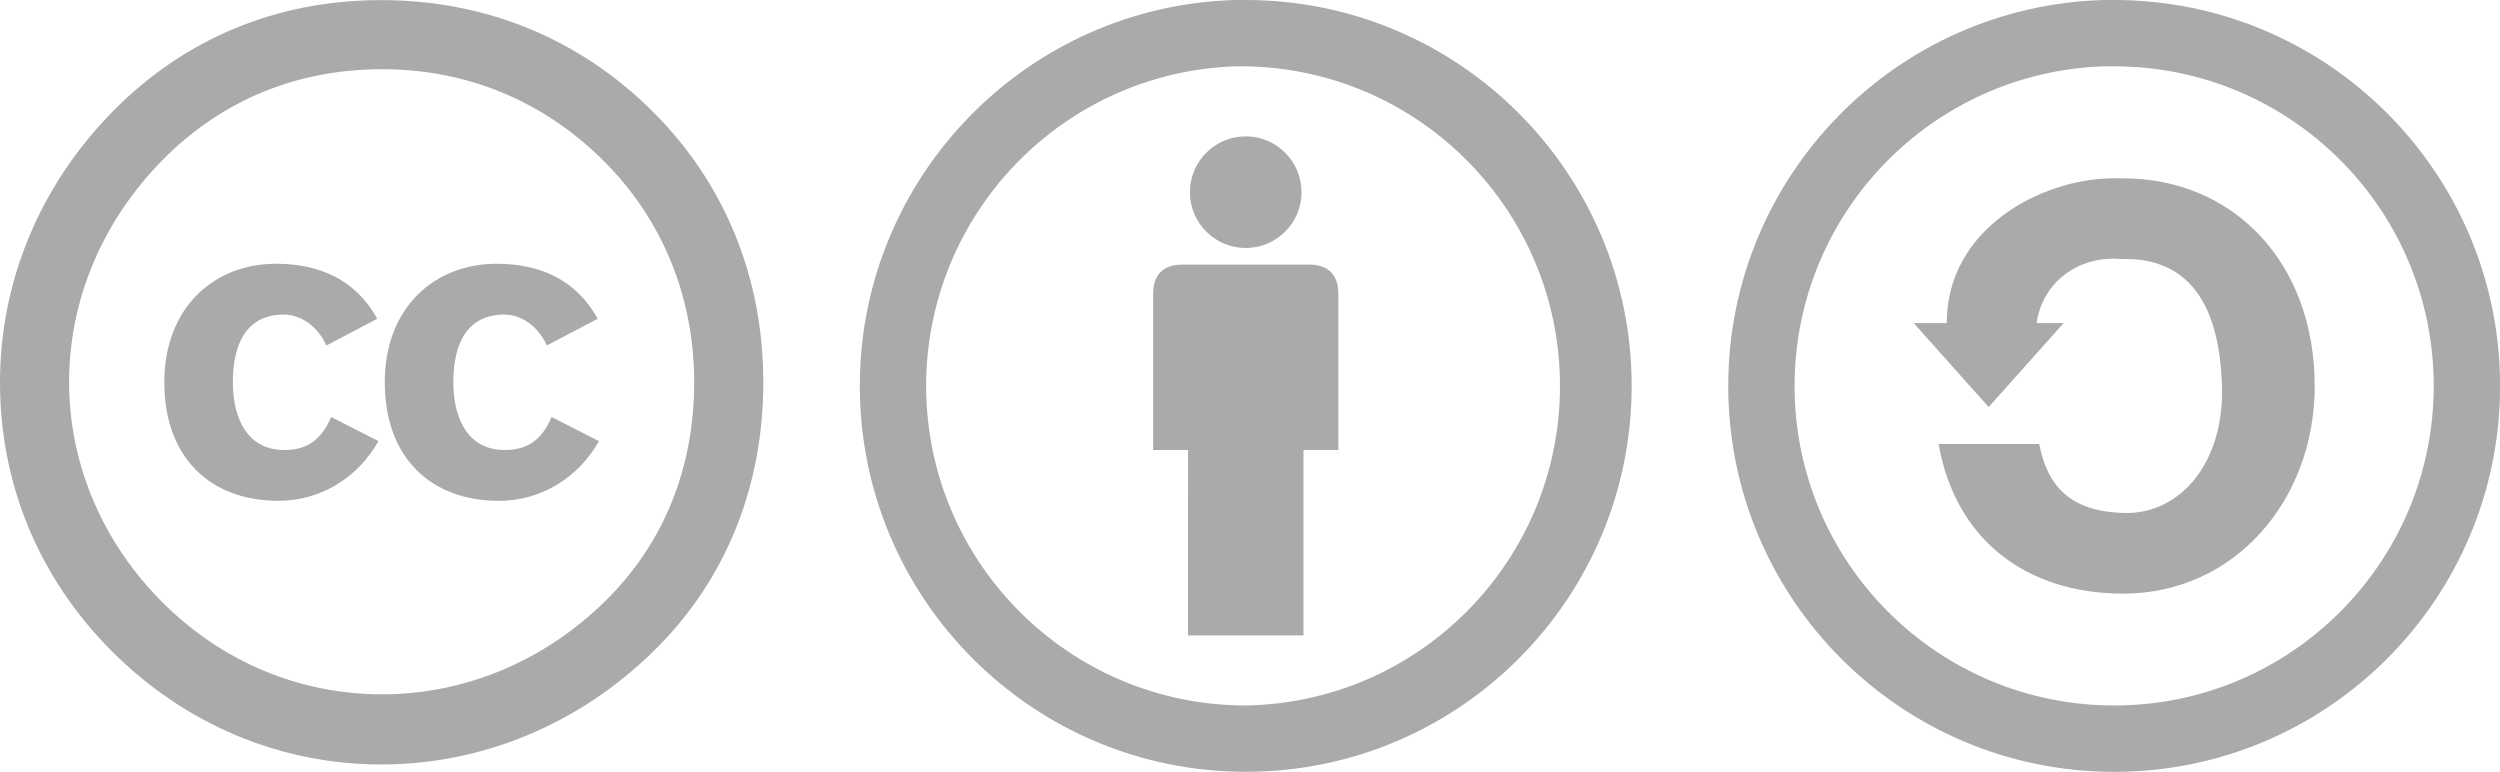
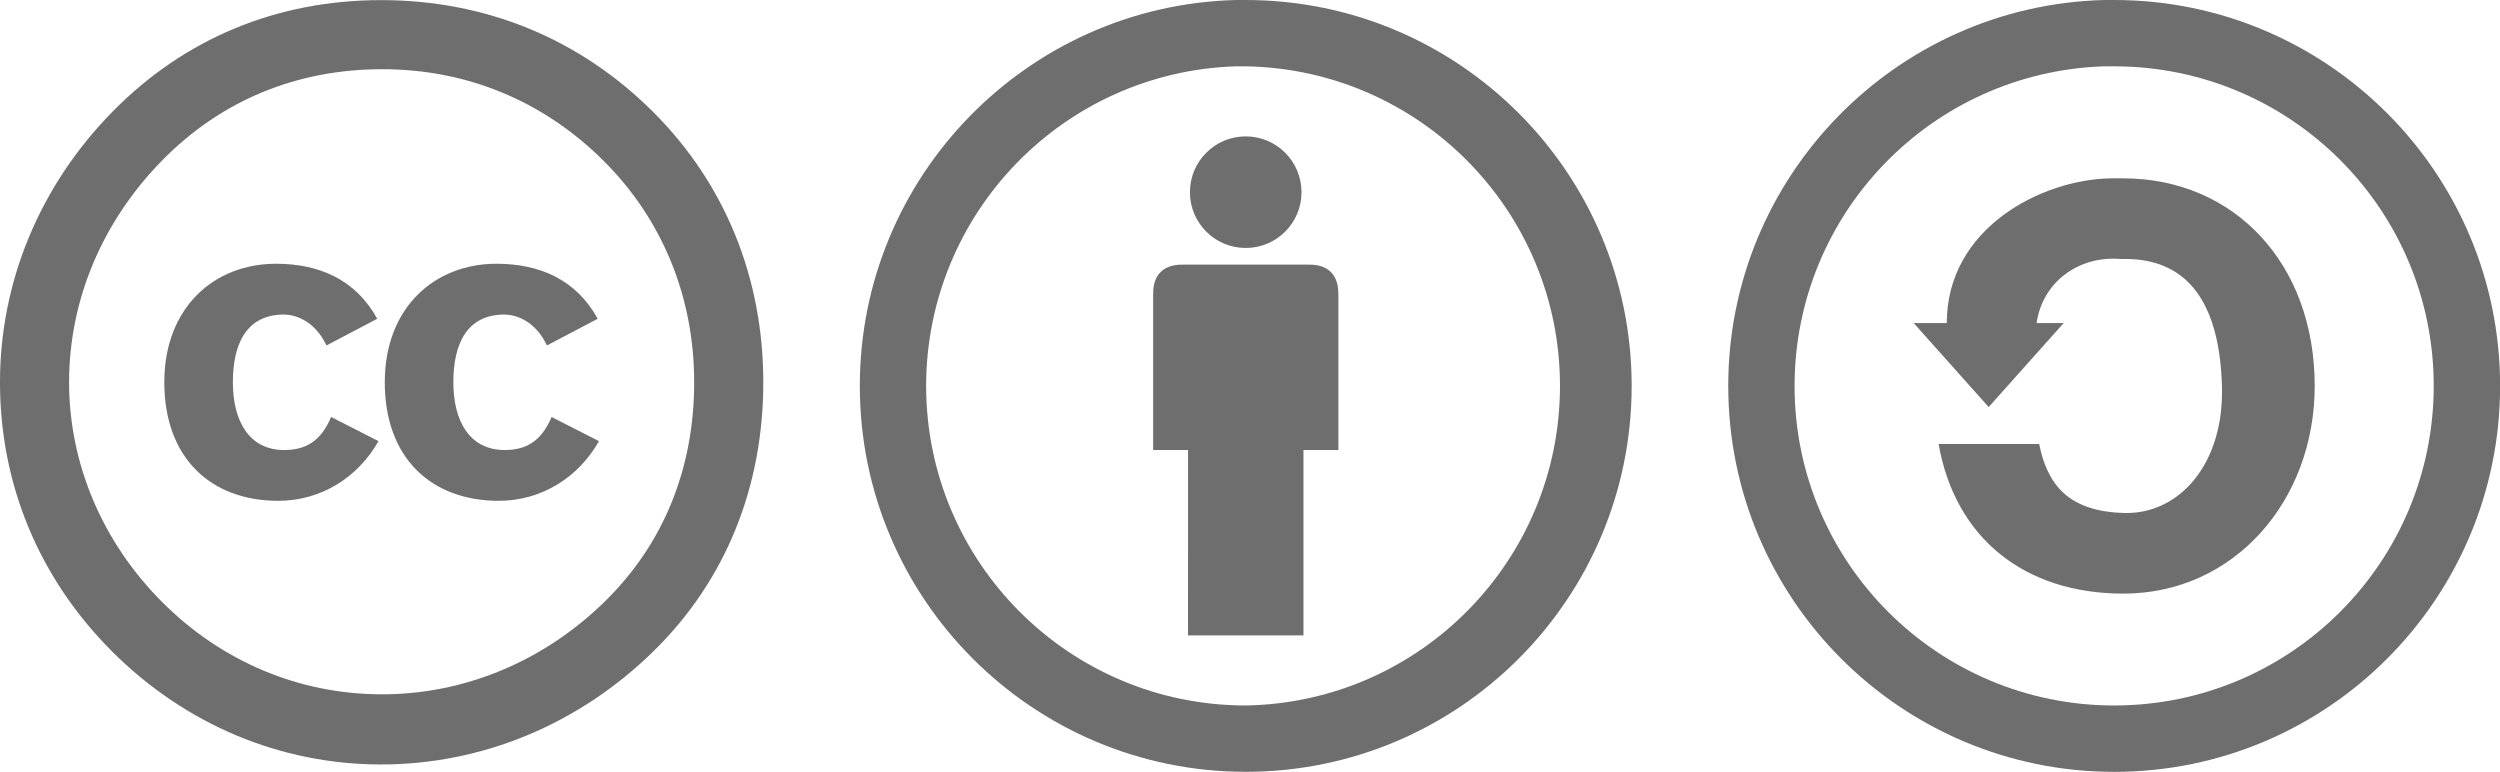
<svg xmlns="http://www.w3.org/2000/svg" xmlns:xlink="http://www.w3.org/1999/xlink" width="207.29" height="64.003" viewBox="0 0 54.846 16.934">
-   <g fill="#aaa">
+   <g fill="#6e6e6e">
    <g transform="translate(-.094 -.08) scale(.26458)">
      <path d="M31.957.311c-8.682 0-16.322 3.213-22.226 9.203C3.653 15.678.354 23.666.354 32c0 8.422 3.212 16.236 9.29 22.313 6.078 6.078 13.978 9.377 22.313 9.377 8.334 0 16.409-3.299 22.66-9.463C60.521 48.41 63.646 40.683 63.646 32c0-8.595-3.125-16.408-9.116-22.399C48.453 3.523 40.639.311 31.957.311zm.086 5.73c7.12 0 13.458 2.691 18.406 7.641 4.862 4.861 7.466 11.286 7.466 18.318 0 7.119-2.518 13.371-7.379 18.146-5.123 5.035-11.721 7.727-18.493 7.727-6.858 0-13.283-2.691-18.232-7.641C8.862 45.283 6.084 38.772 6.084 32c0-6.858 2.778-13.369 7.727-18.406 4.862-4.948 11.113-7.553 18.232-7.553z" />
-       <path id="a" d="M31.635 26.734c-1.79-3.264-4.844-4.563-8.389-4.563-5.16 0-9.267 3.65-9.267 9.828 0 6.283 3.861 9.829 9.442 9.829 3.581 0 6.635-1.966 8.319-4.949l-3.931-2.001c-.878 2.105-2.212 2.738-3.896 2.738-2.914 0-4.248-2.422-4.248-5.617 0-3.193 1.124-5.616 4.248-5.616.842 0 2.527.456 3.51 2.563z" fill="#aaa" />
+       <path id="a" d="M31.635 26.734c-1.79-3.264-4.844-4.563-8.389-4.563-5.16 0-9.267 3.65-9.267 9.828 0 6.283 3.861 9.829 9.442 9.829 3.581 0 6.635-1.966 8.319-4.949l-3.931-2.001c-.878 2.105-2.212 2.738-3.896 2.738-2.914 0-4.248-2.422-4.248-5.617 0-3.193 1.124-5.616 4.248-5.616.842 0 2.527.456 3.51 2.563z" fill="#6e6e6e" />
      <use transform="translate(18.281)" width="100%" height="100%" xlink:href="#a" />
    </g>
    <path d="M27.115 0c-4.573.116-8.252 3.866-8.252 8.466 0 4.674 3.793 8.466 8.467 8.466s8.466-3.792 8.466-8.466S32.003 0 27.33 0c-.074 0-.143-.002-.216 0zm-.009 1.455c.076-.002.148 0 .224 0a7.012 7.012 0 010 14.022 7.014 7.014 0 01-7.012-7.01 7.02 7.02 0 016.788-7.012z" />
    <path d="M28.553 4.217c0 .674-.547 1.223-1.223 1.223a1.224 1.224 0 111.223-1.224zm-2.49 9.723h2.533V9.872h.766s-.002-2.909 0-3.366c-.002-.121.01-.36-.165-.537-.175-.174-.412-.164-.536-.164h-2.663c-.124 0-.36-.01-.536.164-.175.176-.163.416-.164.537v3.366h.766zM46.167 0c-4.573.116-8.252 3.866-8.252 8.467 0 4.673 3.793 8.466 8.467 8.466s8.466-3.793 8.466-8.466S51.055 0 46.382 0c-.073 0-.143-.002-.216 0zm-.009 1.455c.075-.002.148 0 .224 0a7.011 7.011 0 11-7.012 7.012 7.02 7.02 0 016.788-7.012z" />
    <path d="M42.708 7.087h-.725l1.645 1.843 1.646-1.843h-.594c.129-.9.92-1.478 1.834-1.406.036.003.07 0 .107 0 1.49 0 2.076 1.126 2.125 2.786.051 1.733-.953 2.81-2.125 2.787-1.236-.025-1.705-.616-1.885-1.513H42.53c.363 2.066 1.884 3.278 4.043 3.282 2.443.004 4.208-2.04 4.208-4.556 0-2.686-1.765-4.555-4.208-4.555-.073 0-.144-.004-.215 0h-.05c-1.527.025-3.599 1.095-3.599 3.175z" />
  </g>
</svg>
